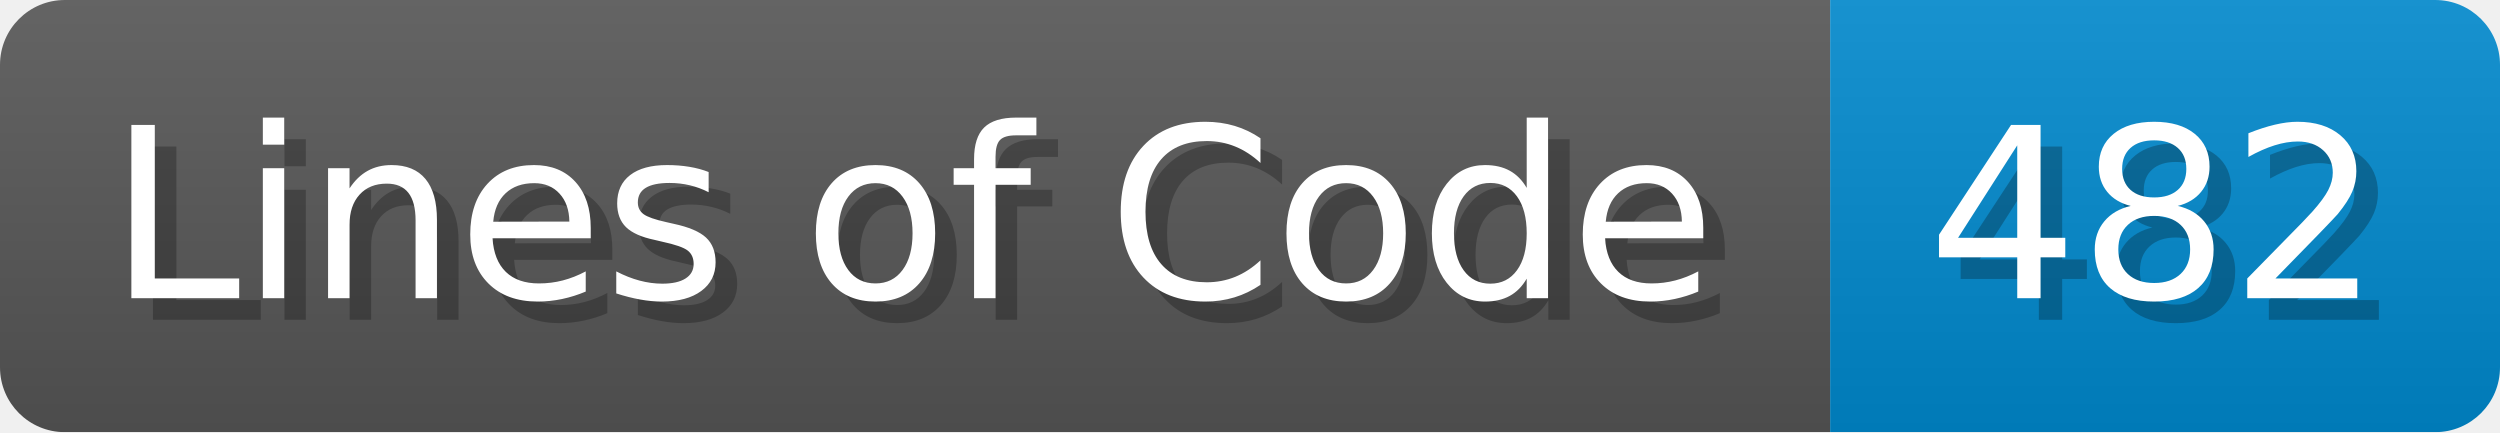
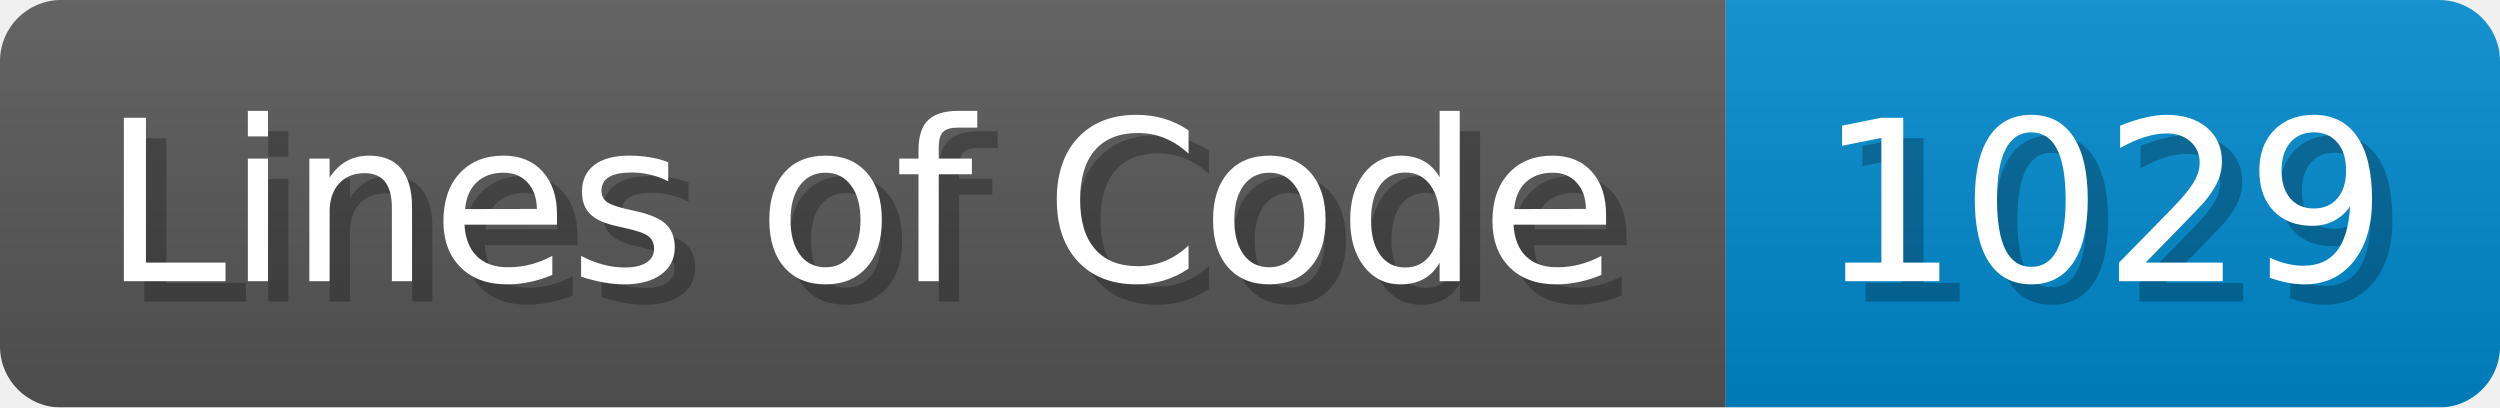
- <svg xmlns="http://www.w3.org/2000/svg" width="115.7" height="20" viewBox="0 0 1157 200" role="img" aria-label="Lines of Code: 482">
+ <svg xmlns="http://www.w3.org/2000/svg" width="122.7" height="20" viewBox="0 0 1227 200" role="img" aria-label="Lines of Code: 1029">
  <linearGradient id="a" x2="0" y2="100%">
    <stop offset="0" stop-opacity=".1" stop-color="#EEE" />
    <stop offset="1" stop-opacity=".1" />
  </linearGradient>
  <mask id="m">
-     <rect width="1157" height="200" rx="30" fill="#FFF" />
+     <rect width="1227" height="200" rx="30" fill="#FFF" />
  </mask>
  <g mask="url(#m)">
    <rect width="847" height="200" fill="#555" />
-     <rect width="310" height="200" fill="#08C" x="847" />
-     <rect width="1157" height="200" fill="url(#a)" />
+     <rect width="380" height="200" fill="#08C" x="847" />
+     <rect width="1227" height="200" fill="url(#a)" />
  </g>
  <g aria-hidden="true" fill="#fff" text-anchor="start" font-family="Verdana,DejaVu Sans,sans-serif" font-size="110">
    <text x="60" y="148" textLength="747" fill="#000" opacity="0.25">Lines of Code</text>
    <text x="50" y="138" textLength="747">Lines of Code</text>
-     <text x="902" y="148" textLength="210" fill="#000" opacity="0.25">482</text>
-     <text x="892" y="138" textLength="210">482</text>
+     <text x="902" y="148" textLength="280" fill="#000" opacity="0.25">1029</text>
+     <text x="892" y="138" textLength="280">1029</text>
  </g>
</svg>
